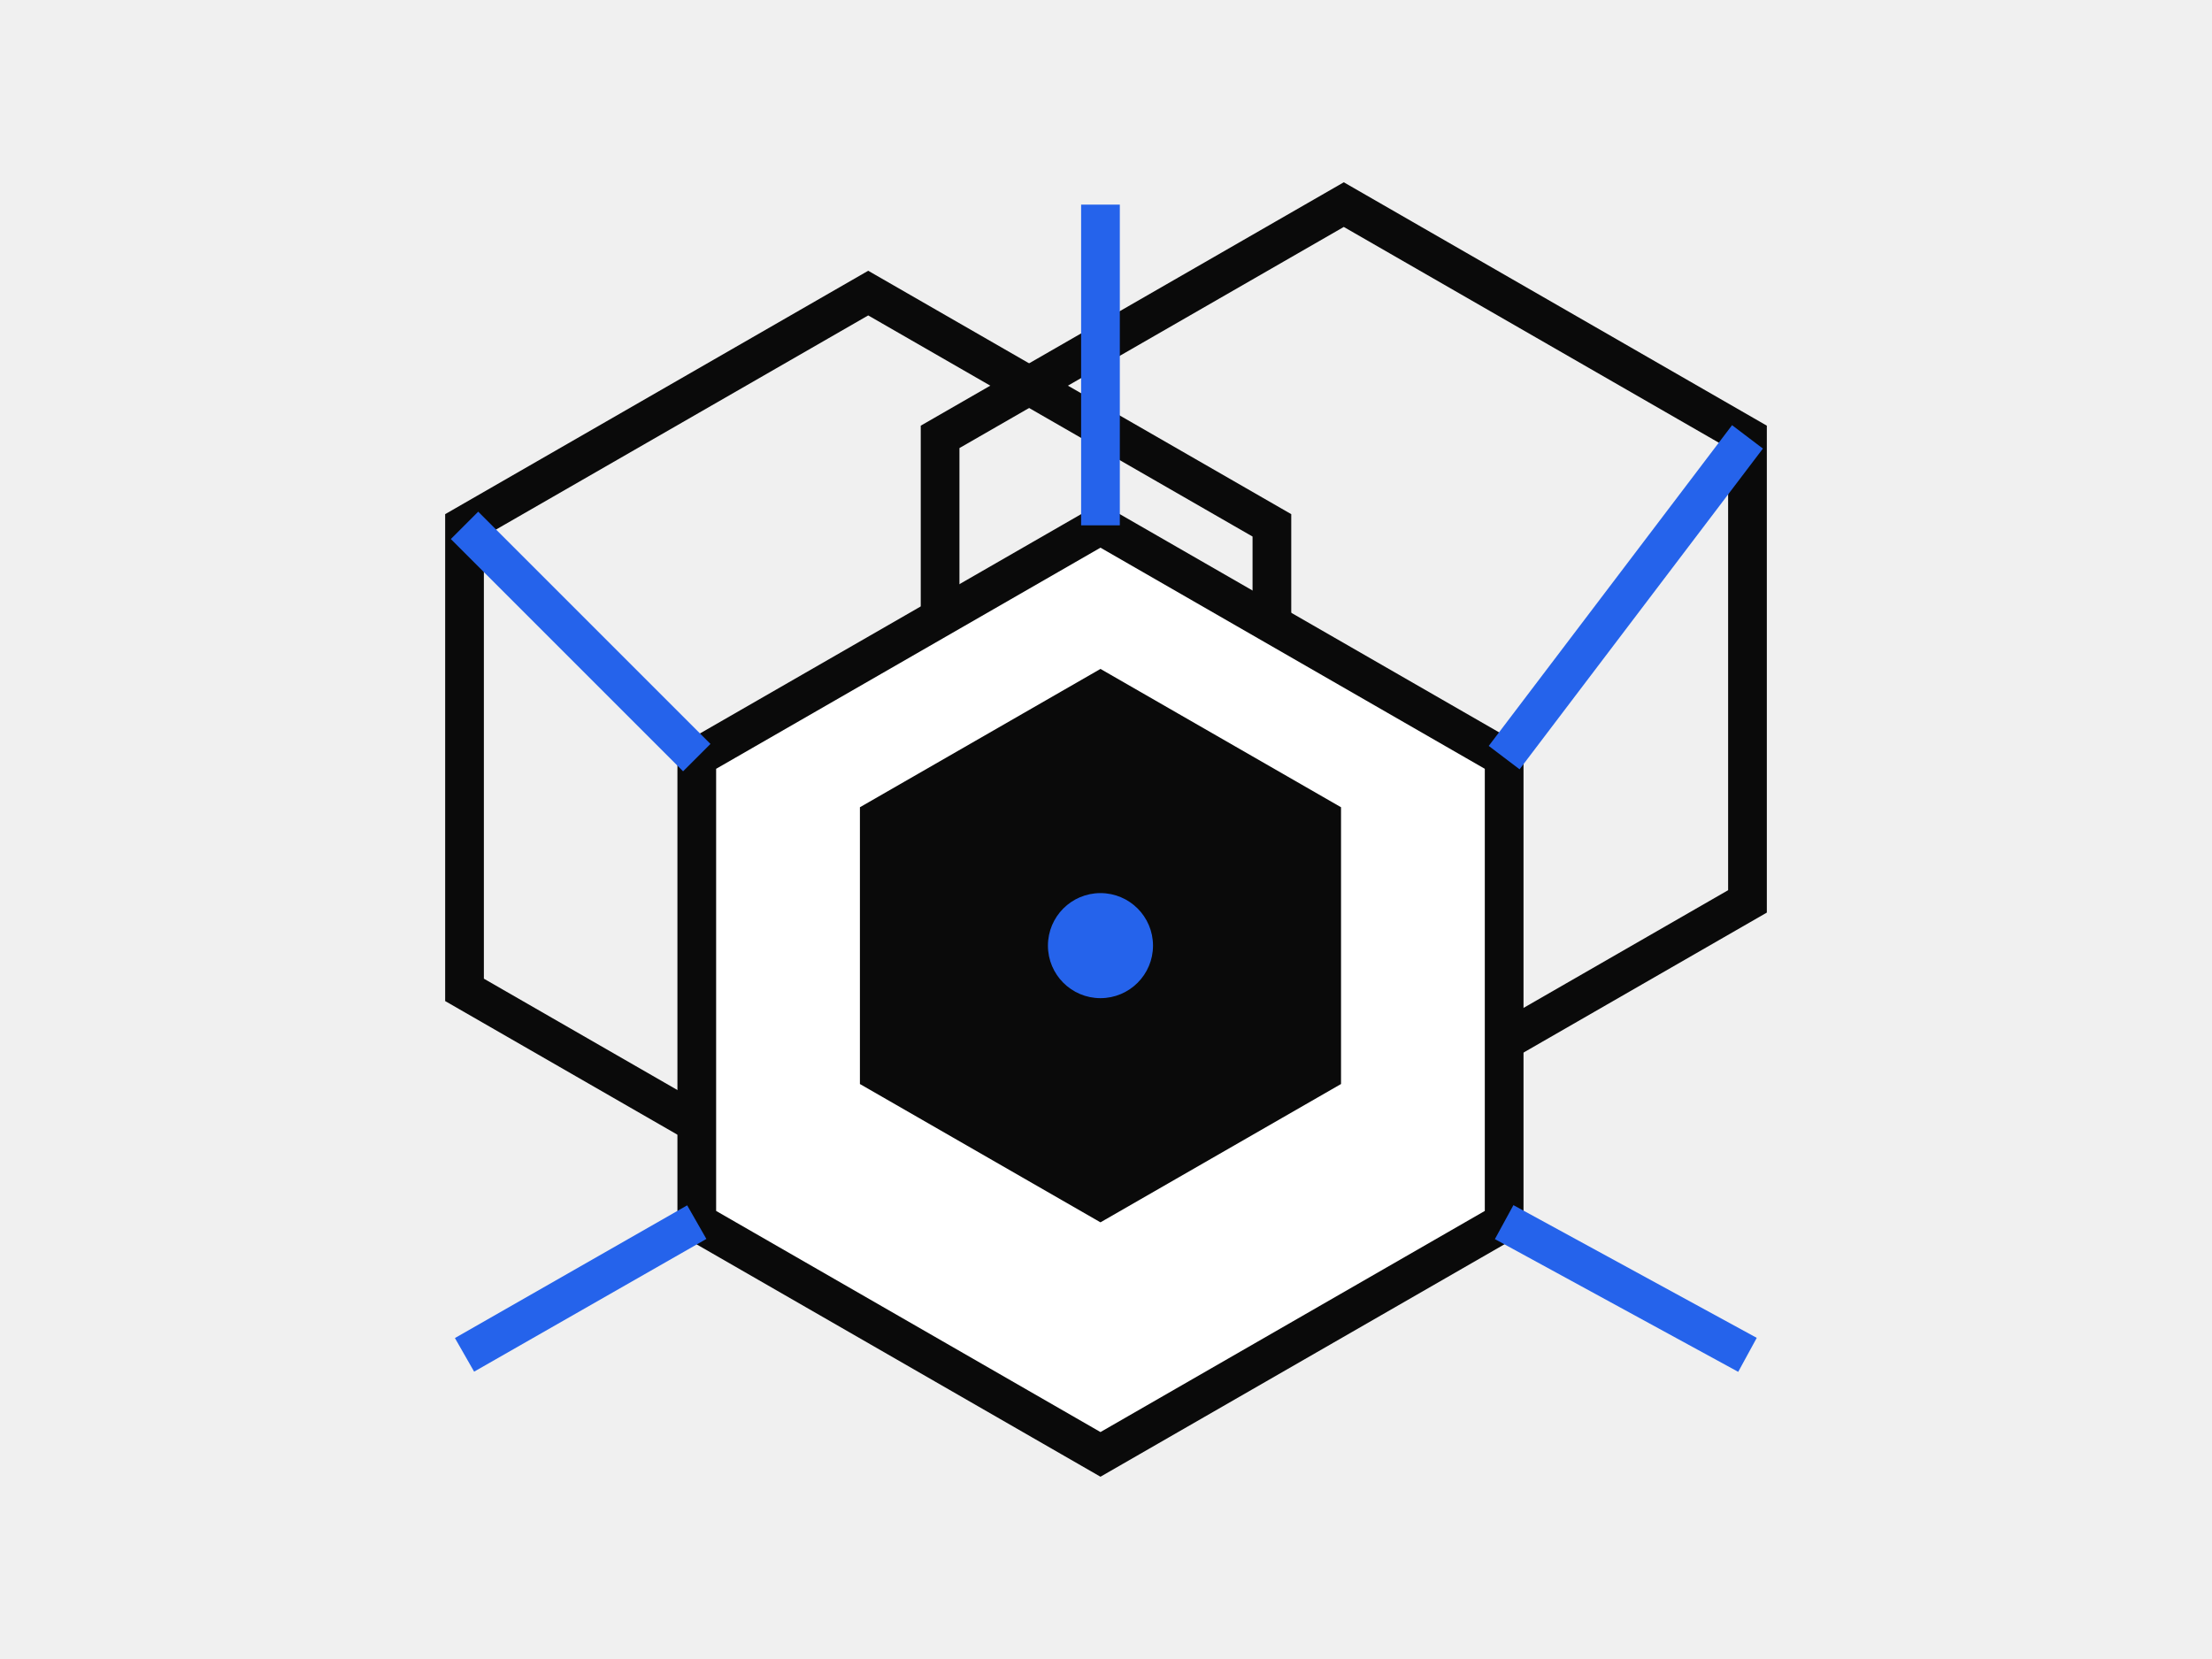
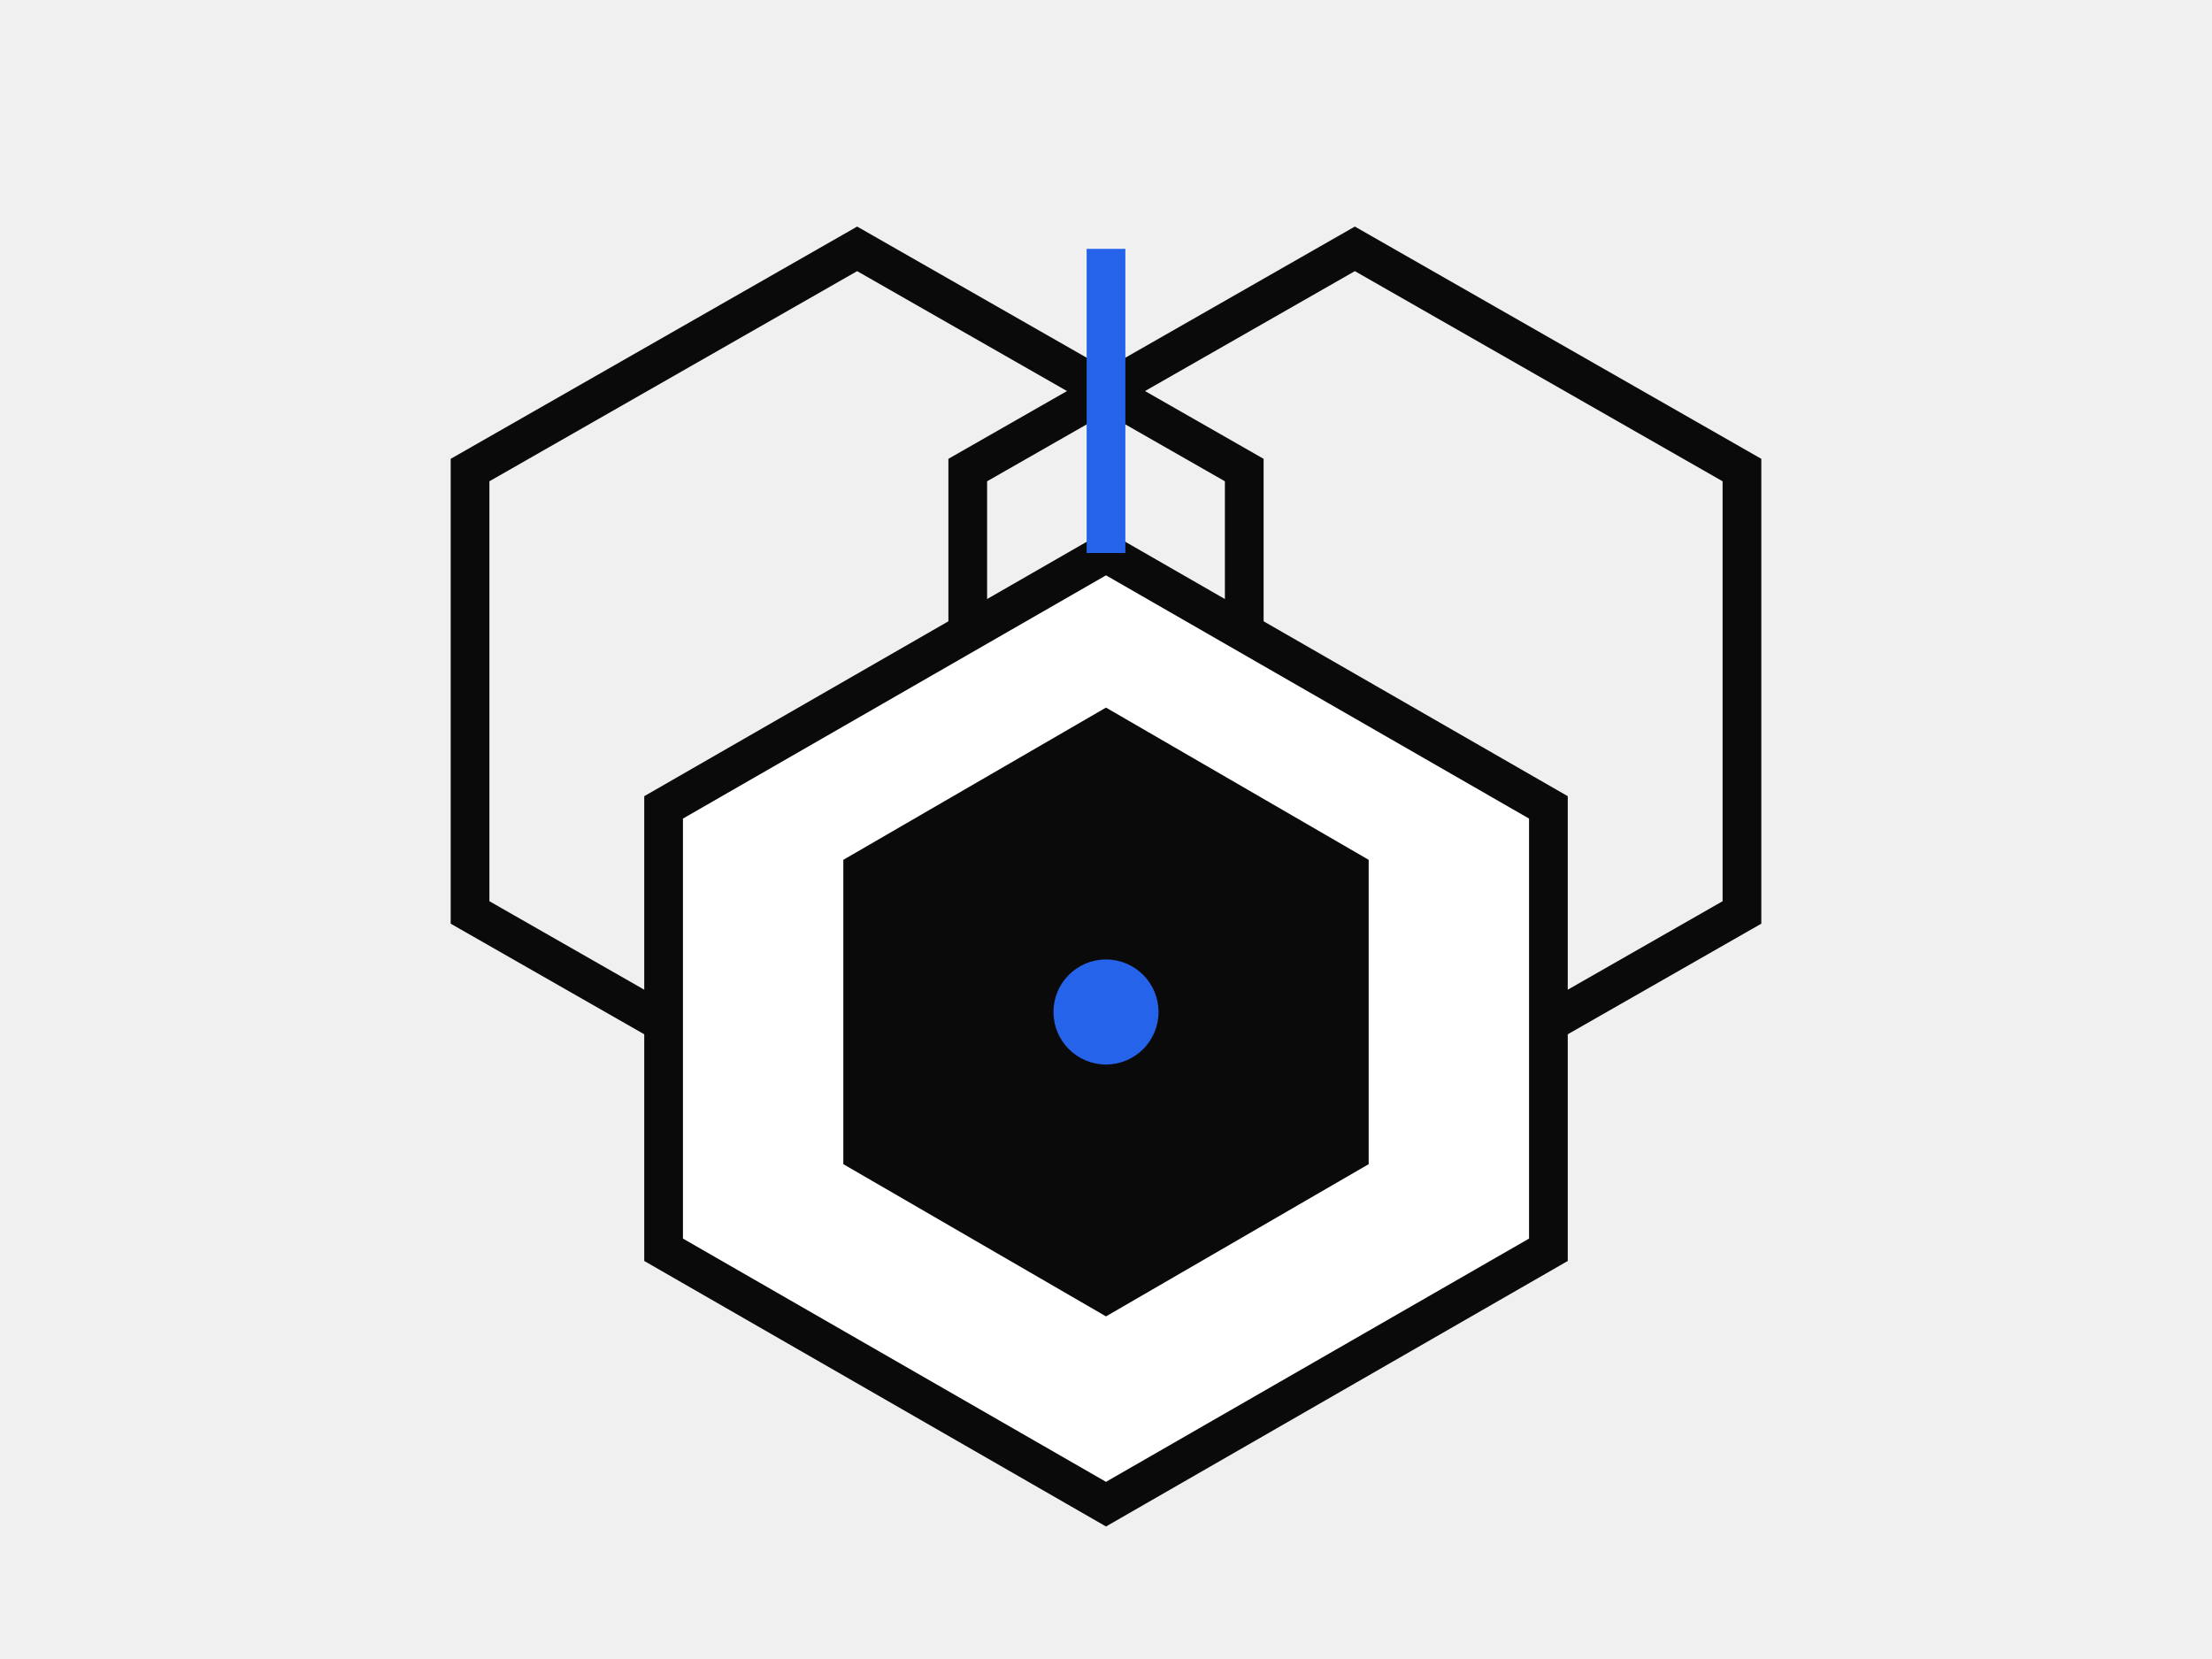
<svg xmlns="http://www.w3.org/2000/svg" viewBox="0 0 800 600" role="img" aria-labelledby="title">
  <g fill="none" stroke="#0a0a0a" stroke-width="14" stroke-linejoin="miter">
-     <path d="m168 190 146-84 146 84v168l-146 84-146-84z" />
-     <path d="m340 158 146-84 146 84v168l-146 84-146-84z" />
-     <path d="m252 274 146-84 146 84v168l-146 84-146-84z" fill="#fff" />
-     <path d="m398 250 80 46v92l-80 46-80-46v-92z" fill="#0a0a0a" />
-     <path d="M398 190V74M252 274l-84-84M544 274l88-116M252 442l-84 48M544 442l88 48" stroke="#2563eb" />
+     <path d="m310 90 140 80v160l-140 80-140-80V170z" />
+     <path d="m490 90 140 80v160l-140 80-140-80V170z" />
+     <path d="m400 200 160 92v160l-160 92-160-92V292z" fill="#fff" />
+     <path d="m400 264 88 51v102l-88 51-88-51V315z" fill="#0a0a0a" />
+     <path d="M400 200V90" stroke="#2563eb" />
  </g>
-   <circle cx="398" cy="342" r="19" fill="#2563eb" />
+   <circle cx="400" cy="366" r="19" fill="#2563eb" />
</svg>
